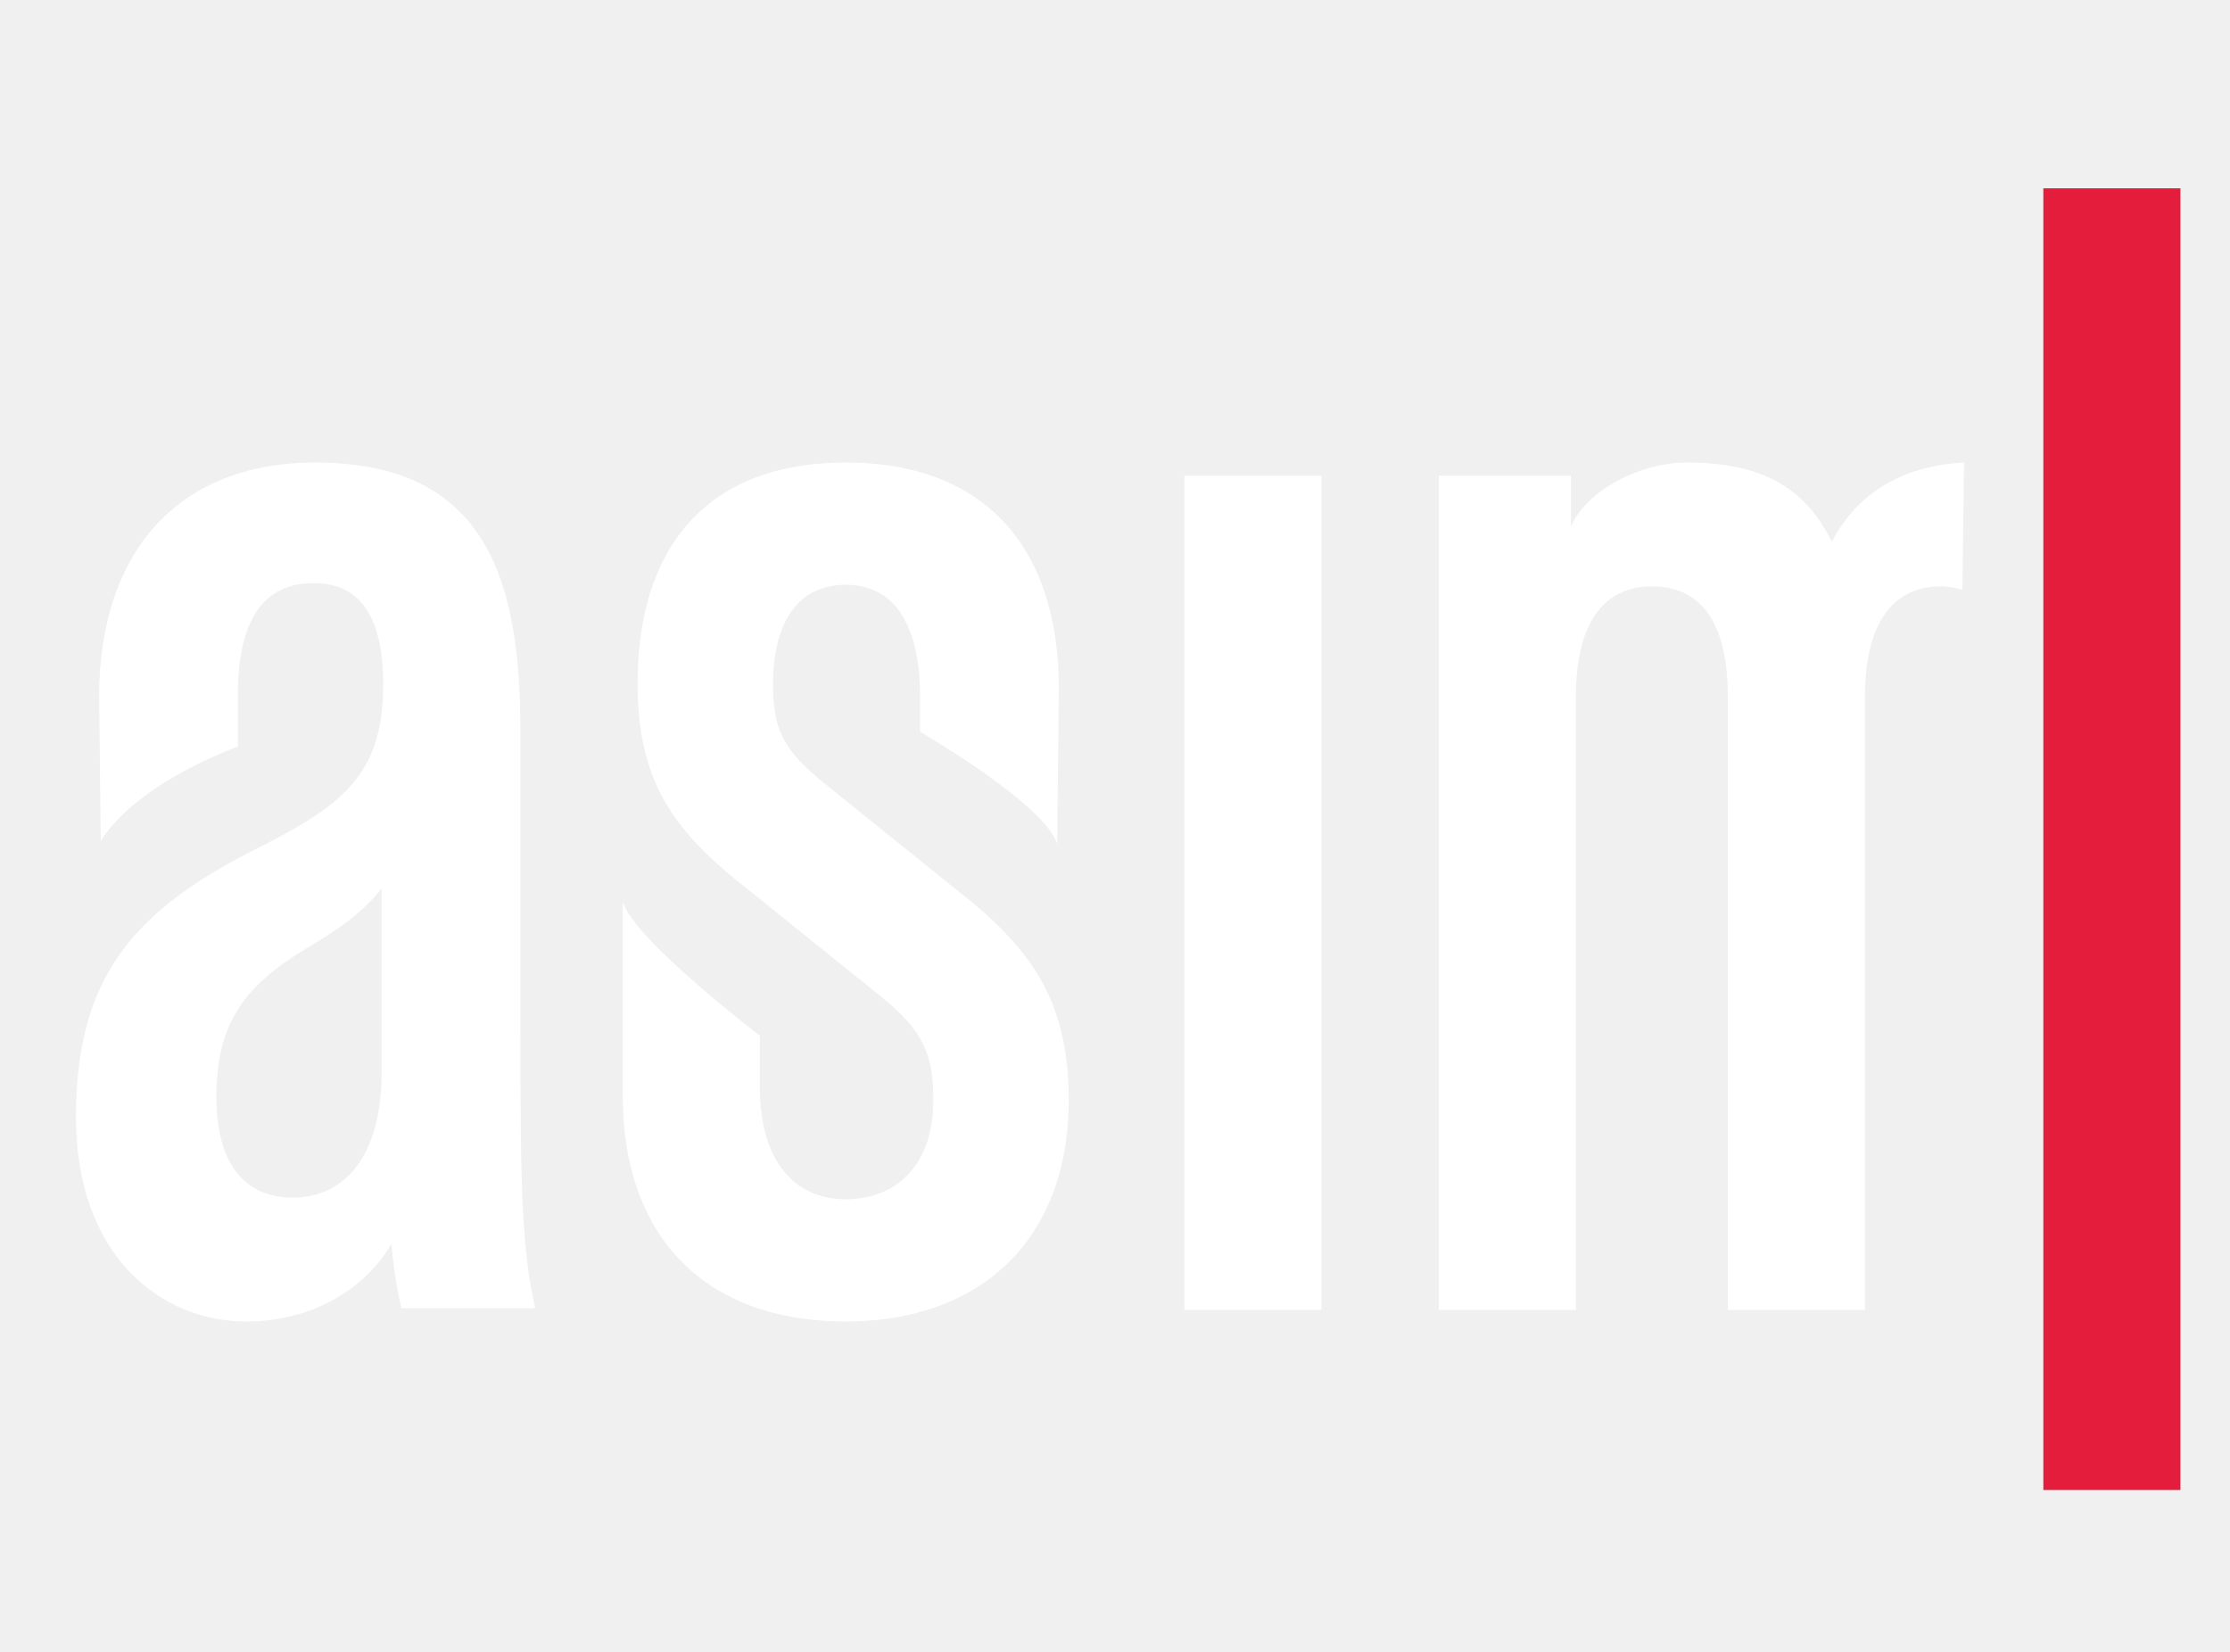
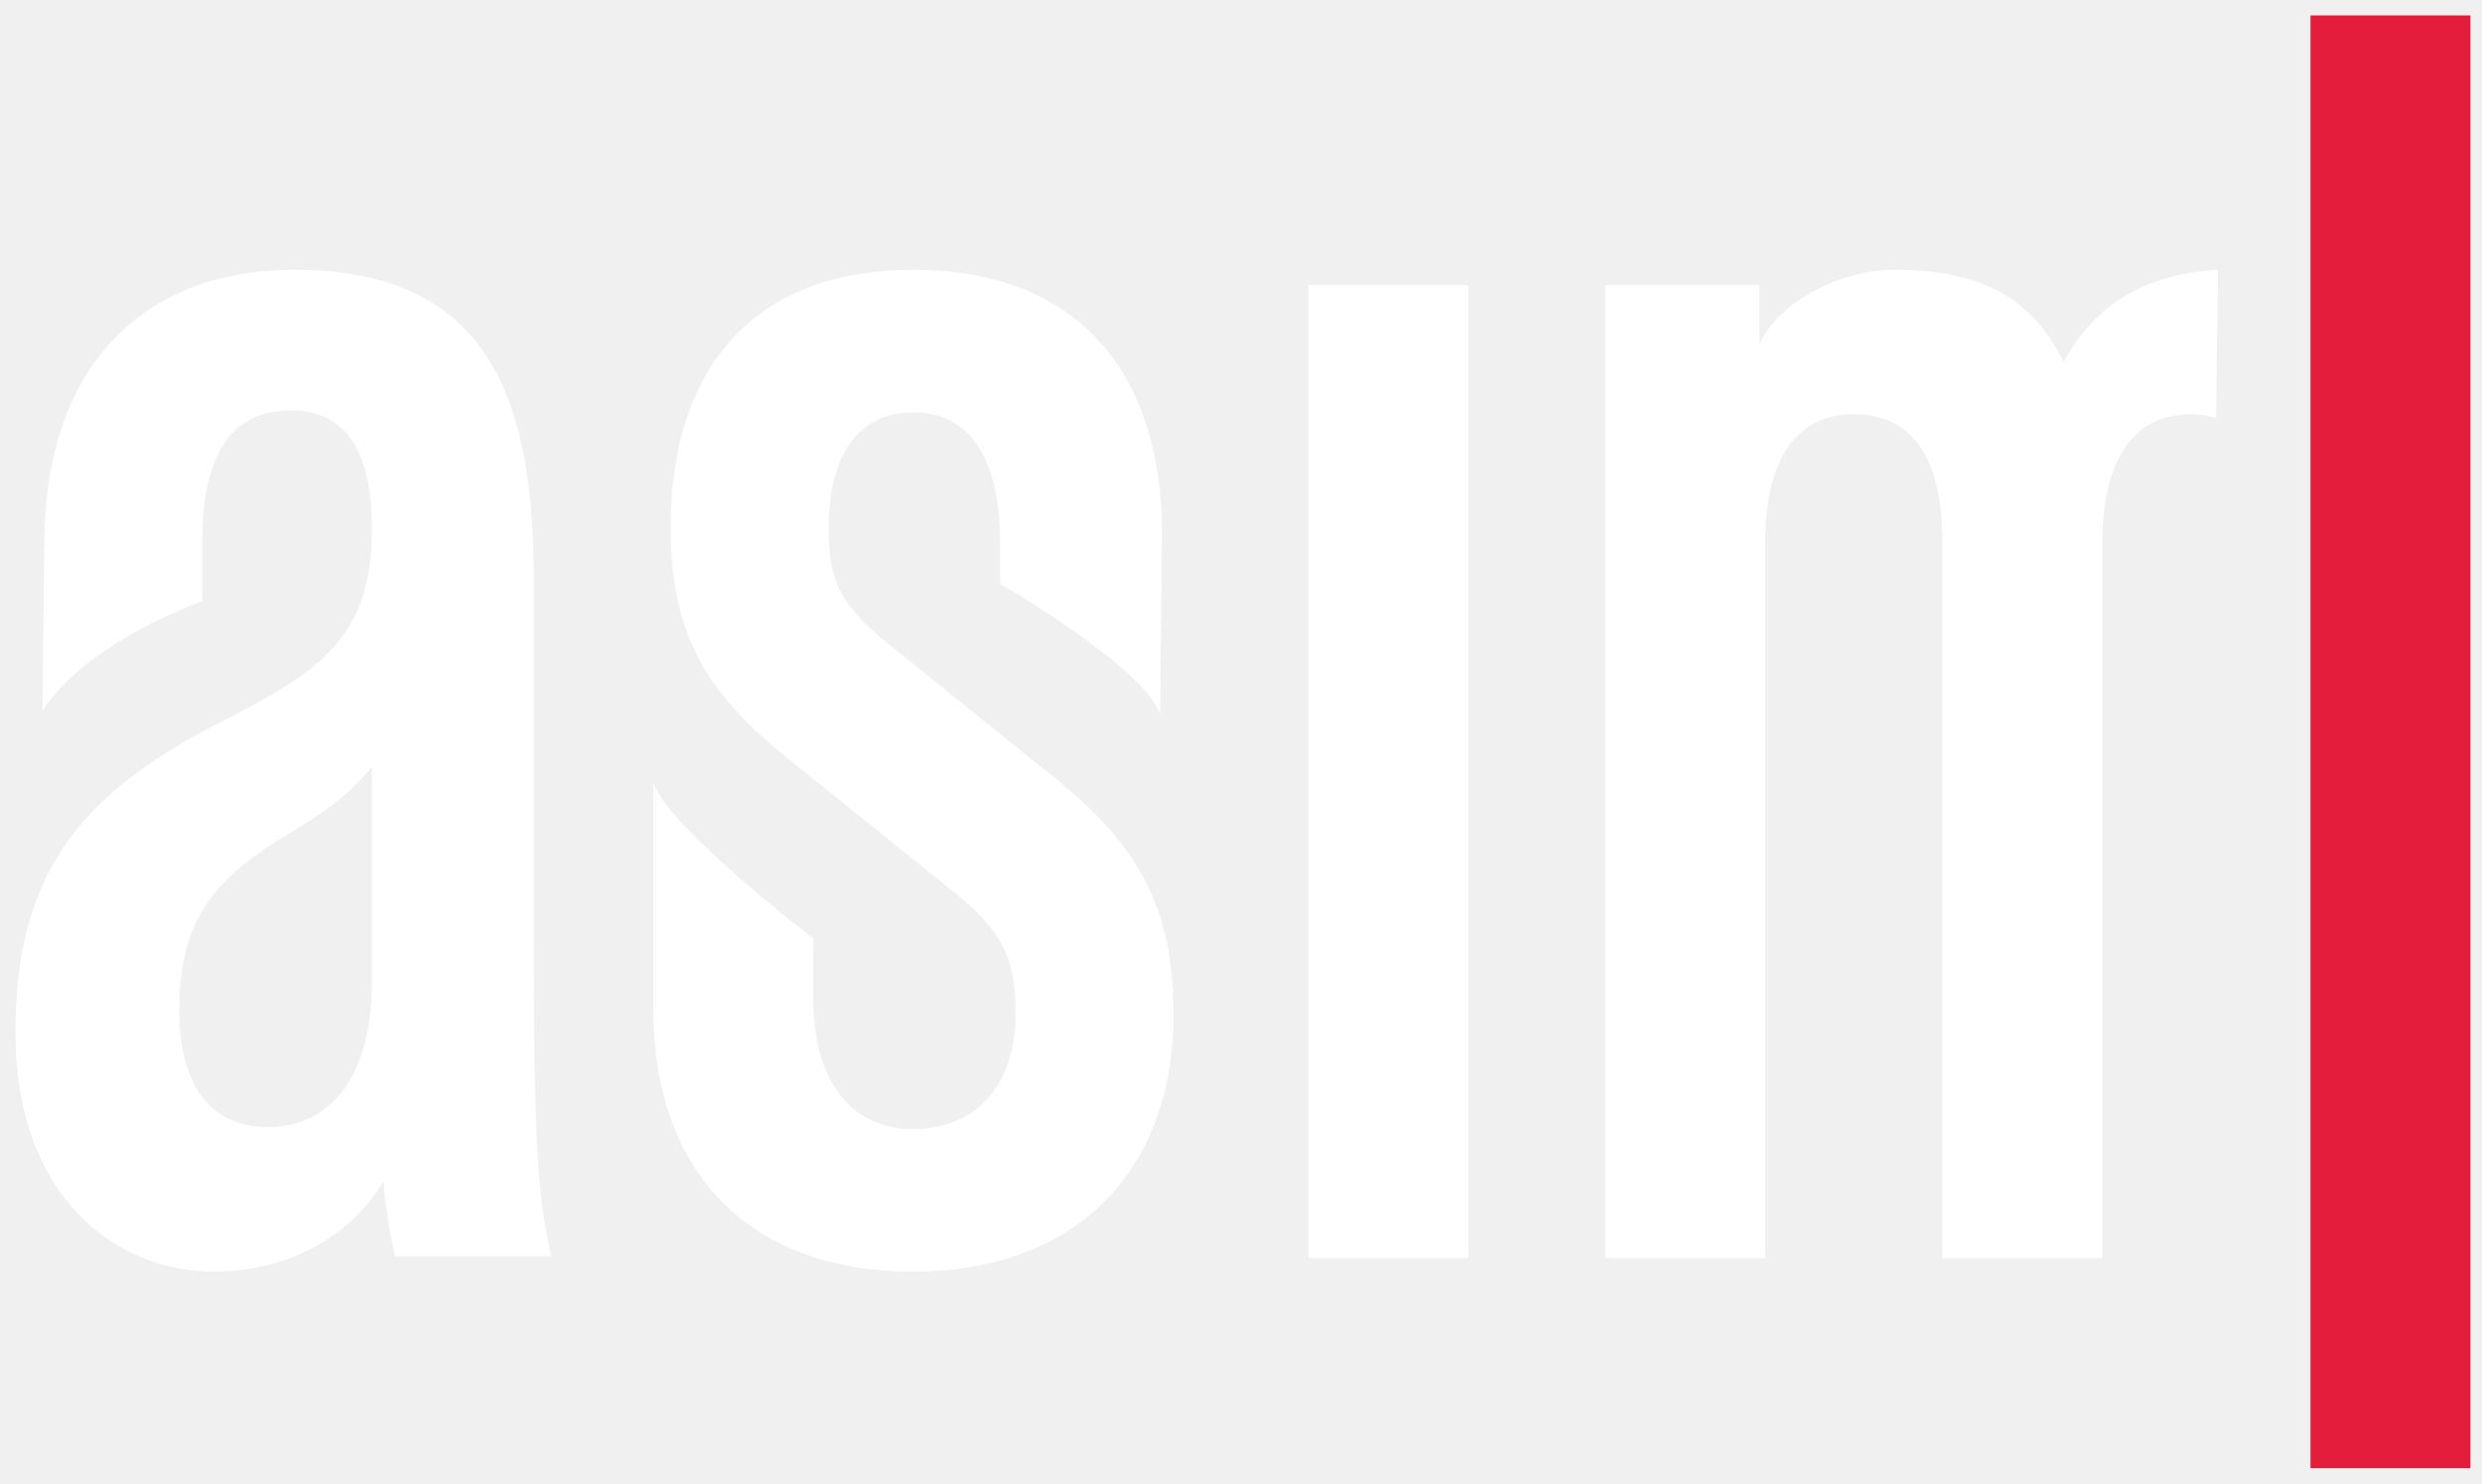
- <svg xmlns="http://www.w3.org/2000/svg" version="1.1" id="Layer_1" x="0px" y="0px" viewBox="0 0 135 100" style="enable-background:new 0 0 135 100;" xml:space="preserve">
+ <svg xmlns="http://www.w3.org/2000/svg" version="1.1" x="0px" y="0px" viewBox="0 0 128.8 77" style="enable-background:new 0 0 128.8 77;" xml:space="preserve">
  <style type="text/css">
- 	.st0{fill:#FFFFFF;}
- 	.st1{fill:#E41D3D;}
- 	.st2{display:none;}
- 	.st3{display:inline;fill:#FFFFFF;}
+ 	.st0{display:none;}
+ 	.st1{display:inline;}
+ 	.st2{fill:#1B1B1B;}
+ 	.st3{fill:#FFFFFF;}
+ 	.st4{display:inline;fill:#FFFFFF;}
+ 	.st5{display:inline;fill:#E41D3D;}
+ 	.st6{fill:#E41D3D;}
</style>
-   <g id="Layer_2_00000123437084927205254600000006605020348567202176_">
-     <path class="st0" d="M71.7,79.3V28.8H80v50.5H71.7z" />
-     <path class="st0" d="M118.9,28c-3.8,0.2-6.5,1.9-8,4.8c-1.6-3.2-4.1-4.8-8.8-4.8c-2.8,0-6.1,1.7-7,3.9v-3.1h-8v50.5h8.3V42.2   c0-4.5,1.7-6.7,4.6-6.7c3,0,4.6,2.2,4.6,6.7v37.1h8.3V42.2c0-4.5,1.7-6.7,4.6-6.7c0.5,0,0.9,0.1,1.3,0.2L118.9,28L118.9,28z" />
-     <path class="st1" d="M132,90.2h-8.3V11.4h8.3V90.2z" />
-     <path class="st0" d="M6.1,50.9c2.3-3.6,8.3-5.7,8.3-5.7v-3.1c0-4.5,1.5-6.8,4.6-6.8c3.2,0,4.2,2.7,4.2,6.1c0,5.6-2.5,7.4-8.1,10.2   c-7.2,3.7-10.5,7.8-10.5,16C4.6,76.1,9.8,80,14.9,80c3.8,0,7.1-1.8,8.8-4.7c0.1,1.3,0.3,2.6,0.6,3.9h8.1c-0.8-3.6-0.9-6.8-0.9-18   v-17c0-9-2-16.2-12.4-16.2C10.7,28,6,33.5,6,42.2L6.1,50.9z M23.1,64.9c0,5.2-2.3,7.6-5.4,7.6c-2.6,0-4.6-1.7-4.6-6.1   c0-4.7,1.9-6.9,5.8-9.2c2.2-1.3,3.3-2.3,4.2-3.4C23.1,53.8,23.1,64.9,23.1,64.9z" />
-     <path class="st0" d="M64.1,41.7C64.1,33,59.5,28,51.2,28s-12.6,5-12.6,13.4c0,6.3,2.5,9.2,7,12.7l7.7,6.2c2.6,2.1,3.2,3.5,3.2,6.3   c0,4-2.3,6-5.3,6c-3.1,0-5.2-2.3-5.2-6.8v-3.1c0,0-7.6-5.8-8.3-8.1v11.7C37.7,75,42.8,80,51.2,80c8.2,0,13.5-5,13.5-13.4   c0-6.3-2.5-9.4-7-12.9L50,47.5c-2.6-2.1-3.2-3.3-3.2-6.1c0-3.7,1.5-6,4.4-6c3,0,4.5,2.5,4.5,6.8v2.1c0,0,7.6,4.4,8.3,6.8L64.1,41.7   z" />
+   <g id="Layer_3" class="st0">
+     <g id="Layer_2_00000148656562992282684980000017986159365060371340_" class="st1">
+       <rect x="-16.8" y="-30.5" class="st2" width="160.2" height="144" />
+     </g>
+   </g>
+   <g id="Layer_1" class="st0">
+     <path class="st3" d="M21.5,65.3c-0.3-1.3-0.5-2.6-0.6-3.9c-1.8,2.9-5,4.7-8.8,4.7C7,66,1.8,62.1,1.8,53.6c0-8.2,3.3-12.3,10.5-15.9   c5.6-2.8,8.1-4.6,8.1-10.2c0-3.3-1-6.1-4.2-6.1c-3.1,0-4.6,2.3-4.6,6.8v2.9H3.3v-2.9C3.3,19.5,8,14,16.4,14   c10.4,0,12.4,7.2,12.4,16.2v17.1c0,11.3,0.1,14.4,0.9,18L21.5,65.3L21.5,65.3z M20.3,39.9c-0.9,1.2-2.1,2.2-4.2,3.4   c-3.9,2.4-5.8,4.5-5.8,9.2c0,4.4,2,6.1,4.6,6.1c3.1,0,5.4-2.4,5.4-7.6C20.3,50.9,20.3,39.9,20.3,39.9z" />
+     <path class="st4" d="M21.5,65.3c-0.3-1.3-0.5-2.6-0.6-3.9c-1.8,2.9-5,4.7-8.8,4.7C7,66,1.8,62.1,1.8,53.6c0-8.2,3.3-12.3,10.5-15.9   c5.6-2.8,8.1-4.6,8.1-10.2c0-3.3-1-6.1-4.2-6.1c-3.1,0-4.6,2.3-4.6,6.8v2.9H3.3v-2.9C3.3,19.5,8,14,16.4,14   c10.4,0,12.4,7.2,12.4,16.2v17.1c0,11.3,0.1,14.4,0.9,18L21.5,65.3L21.5,65.3z M20.3,39.9c-0.9,1.2-2.1,2.2-4.2,3.4   c-3.9,2.4-5.8,4.5-5.8,9.2c0,4.4,2,6.1,4.6,6.1c3.1,0,5.4-2.4,5.4-7.6C20.3,50.9,20.3,39.9,20.3,39.9z" />
+     <path class="st4" d="M47.4,66c-8.4,0-13.5-5-13.5-13.7V49h8.3v2.8c0,4.5,2.1,6.8,5.2,6.8c3,0,5.3-2,5.3-6c0-2.7-0.6-4.2-3.2-6.3   l-7.7-6.2c-4.4-3.5-7-6.5-7-12.7C34.8,19,39.2,14,47.4,14s12.8,5,12.8,13.7v3.4h-8.3v-2.9c0-4.2-1.5-6.8-4.5-6.8   c-2.9,0-4.4,2.3-4.4,6c0,2.7,0.6,4,3.2,6.1l7.7,6.2c4.4,3.5,7,6.7,7,12.9C60.9,61,55.6,66,47.4,66z" />
+     <path class="st4" d="M67.9,65.3V14.8h8.3v50.5H67.9z" />
+     <path class="st4" d="M115.1,14c-3.8,0.2-6.5,1.9-8,4.8c-1.6-3.2-4.1-4.8-8.8-4.8c-2.8,0-6.1,1.7-7,3.9v-3.1h-8v50.5h8.3V28.2   c0-4.5,1.7-6.7,4.6-6.7c3,0,4.6,2.2,4.6,6.7v37.1h8.3V28.2c0-4.5,1.7-6.7,4.6-6.7c0.5,0,0.9,0.1,1.3,0.2L115.1,14L115.1,14z" />
+     <path class="st5" d="M128.2,76.2h-8.3V-2.6h8.3V76.2z" />
+     <path class="st4" d="M11.6,31.1v2.1c0,0-6.1,2.1-8.3,5.7l0-7.8H11.6z" />
+     <path class="st4" d="M51.9,31.1v1.1c0,0,7.6,4.4,8.3,6.8l0-7.9H51.9z" />
+     <path class="st4" d="M42.2,49.2v-1.1c0,0-7.6-5.8-8.3-8.1l0,9.2H42.2z" />
+   </g>
+   <g id="Layer_2">
+     <path class="st3" d="M67.9,65.3V14.8h8.3v50.5H67.9z" />
+     <path class="st3" d="M115.1,14c-3.8,0.2-6.5,1.9-8,4.8c-1.6-3.2-4.1-4.8-8.8-4.8c-2.8,0-6.1,1.7-7,3.9v-3.1h-8v50.5h8.3V28.2   c0-4.5,1.7-6.7,4.6-6.7c3,0,4.6,2.2,4.6,6.7v37.1h8.3V28.2c0-4.5,1.7-6.7,4.6-6.7c0.5,0,0.9,0.1,1.3,0.2L115.1,14L115.1,14z" />
+     <path class="st6" d="M128.2,76.2h-8.3V0.8h8.3V76.2z" />
+     <path class="st3" d="M2.2,36.9c2.3-3.6,8.3-5.7,8.3-5.7v-3.1c0-4.5,1.5-6.8,4.6-6.8c3.2,0,4.2,2.7,4.2,6.1c0,5.6-2.5,7.4-8.1,10.2   C4.1,41.3,0.8,45.4,0.8,53.6C0.8,62.1,6,66,11.1,66c3.8,0,7.1-1.8,8.8-4.7c0.1,1.3,0.3,2.6,0.6,3.9l8.1,0c-0.8-3.6-0.9-6.8-0.9-18   V30.2c0-9-2-16.2-12.4-16.2C7,14,2.3,19.5,2.3,28.2L2.2,36.9z M19.3,50.9c0,5.2-2.3,7.6-5.4,7.6c-2.6,0-4.6-1.7-4.6-6.1   c0-4.7,1.9-6.9,5.8-9.2c2.2-1.3,3.3-2.3,4.2-3.4V50.9z" />
+     <path class="st3" d="M60.3,27.7C60.3,19,55.6,14,47.4,14s-12.6,5-12.6,13.4c0,6.3,2.5,9.2,7,12.7l7.7,6.2c2.6,2.1,3.2,3.5,3.2,6.3   c0,4-2.3,6-5.3,6c-3.1,0-5.2-2.3-5.2-6.8l0-3.1c0,0-7.6-5.8-8.3-8.1v11.7C33.9,61,39,66,47.4,66c8.2,0,13.5-5,13.5-13.4   c0-6.3-2.5-9.4-7-12.9l-7.7-6.2c-2.6-2.1-3.2-3.3-3.2-6.1c0-3.7,1.5-6,4.4-6c3,0,4.5,2.5,4.5,6.8l0,2.1c0,0,7.6,4.4,8.3,6.8   L60.3,27.7z" />
    <g>
-       <g class="st2">
-         <path class="st3" d="M6.7,88.2l-0.6,2H4.8L7,83.3h1.6l2.2,6.9H9.6l-0.6-2H6.7z M8.7,87.3l-0.5-1.7c-0.1-0.4-0.2-0.9-0.4-1.3l0,0     c-0.1,0.4-0.2,0.9-0.3,1.3L7,87.3H8.7z" />
-         <path class="st3" d="M12.9,90.2v-6.9h1.4l1.8,3c0.5,0.8,0.9,1.6,1.2,2.3l0,0c-0.1-0.9-0.1-1.8-0.1-2.9v-2.4h1.2v6.9h-1.3l-1.8-3     c-0.4-0.8-0.9-1.6-1.2-2.4l0,0c0.1,0.9,0.1,1.8,0.1,2.9v2.5H12.9z" />
-         <path class="st3" d="M22.2,84.3h-2v-1.1h5.2v1.1h-2v5.9h-1.3L22.2,84.3L22.2,84.3z" />
-         <path class="st3" d="M33.4,86.7c0,2.3-1.4,3.6-3.3,3.6c-2,0-3.2-1.5-3.2-3.5c0-2.1,1.3-3.6,3.3-3.6     C32.2,83.1,33.4,84.7,33.4,86.7z M28.3,86.7c0,1.4,0.7,2.5,1.9,2.5c1.2,0,1.9-1.1,1.9-2.6c0-1.3-0.6-2.5-1.9-2.5     C28.9,84.2,28.3,85.3,28.3,86.7z" />
-         <path class="st3" d="M35.5,90.2v-6.9H37l1.8,3c0.5,0.8,0.9,1.6,1.2,2.3l0,0c-0.1-0.9-0.1-1.8-0.1-2.9v-2.4H41v6.9h-1.3l-1.8-3     c-0.4-0.8-0.9-1.6-1.2-2.4l0,0c0.1,0.9,0.1,1.8,0.1,2.9v2.5H35.5z" />
-         <path class="st3" d="M43.5,88.8c0.4,0.2,1,0.4,1.7,0.4c0.8,0,1.3-0.4,1.3-0.9s-0.4-0.8-1.2-1.1c-1.1-0.4-1.9-1-1.9-2     c0-1.1,0.9-2,2.4-2c0.8,0,1.3,0.2,1.7,0.3l-0.3,1c-0.3-0.1-0.7-0.3-1.4-0.3c-0.8,0-1.1,0.4-1.1,0.8c0,0.5,0.4,0.8,1.3,1.1     c1.2,0.5,1.8,1.1,1.8,2.1c0,1.1-0.8,2.1-2.6,2.1c-0.7,0-1.5-0.2-1.9-0.4L43.5,88.8z" />
-         <path class="st3" d="M51.1,83.3v6.9h-1.3v-6.9H51.1z" />
-         <path class="st3" d="M59.4,87.4c0-0.9-0.1-2-0.1-2.9l0,0c-0.2,0.8-0.5,1.8-0.8,2.7l-1,3h-1l-0.9-3c-0.3-0.9-0.5-1.8-0.7-2.7l0,0     c0,0.9-0.1,2-0.1,3l-0.2,2.8h-1.2l0.5-6.9h1.7l0.9,2.8c0.2,0.8,0.5,1.6,0.6,2.4l0,0c0.2-0.8,0.4-1.6,0.7-2.4l1-2.8h1.6l0.4,6.9     h-1.2L59.4,87.4z" />
-         <path class="st3" d="M64.5,88.2l-0.6,2h-1.3l2.2-6.9h1.6l2.2,6.9h-1.4l-0.6-2H64.5z M66.5,87.3L66,85.6c-0.1-0.4-0.2-0.9-0.4-1.3     l0,0c-0.1,0.4-0.2,0.9-0.3,1.3l-0.5,1.7H66.5z" />
-         <path class="st3" d="M70.7,90.2v-6.9h1.4l1.8,3c0.5,0.8,0.9,1.6,1.2,2.3l0,0c-0.1-1-0.1-1.9-0.1-2.9v-2.4h1.2v6.9h-1.3l-1.8-3     c-0.4-0.8-0.9-1.6-1.2-2.4l0,0c0.1,0.9,0.1,1.8,0.1,2.9v2.5H70.7z" />
-         <path class="st3" d="M84.8,86.7c0,2.3-1.4,3.6-3.3,3.6c-2,0-3.2-1.5-3.2-3.5c0-2.1,1.3-3.6,3.3-3.6     C83.6,83.1,84.8,84.7,84.8,86.7z M79.6,86.7c0,1.4,0.7,2.5,1.9,2.5c1.2,0,1.9-1.1,1.9-2.6c0-1.3-0.6-2.5-1.9-2.5     C80.3,84.2,79.6,85.3,79.6,86.7z" />
-         <path class="st3" d="M88.5,90.2l-2.2-6.9h1.4l0.9,3.1c0.3,0.9,0.5,1.7,0.7,2.5l0,0c0.2-0.8,0.4-1.7,0.7-2.5l1-3.2h1.3l-2.4,6.9     L88.5,90.2L88.5,90.2z" />
-         <path class="st3" d="M93.9,89.5c0-0.5,0.3-0.8,0.8-0.8s0.8,0.3,0.8,0.8s-0.3,0.8-0.8,0.8C94.2,90.3,93.9,89.9,93.9,89.5z" />
-         <path class="st3" d="M102.5,90c-0.3,0.1-1,0.3-1.8,0.3c-2.2,0-3.5-1.4-3.5-3.5c0-2.3,1.6-3.7,3.7-3.7c0.8,0,1.4,0.2,1.7,0.3     l-0.3,1c-0.3-0.1-0.8-0.3-1.3-0.3c-1.4,0-2.4,0.9-2.4,2.5c0,1.5,0.9,2.5,2.4,2.5c0.5,0,1-0.1,1.4-0.2L102.5,90z" />
-         <path class="st3" d="M110.7,86.7c0,2.3-1.4,3.6-3.3,3.6c-2,0-3.2-1.5-3.2-3.5c0-2.1,1.3-3.6,3.3-3.6     C109.5,83.1,110.7,84.7,110.7,86.7z M105.6,86.7c0,1.4,0.7,2.5,1.9,2.5c1.2,0,1.9-1.1,1.9-2.6c0-1.3-0.6-2.5-1.9-2.5     C106.2,84.2,105.6,85.3,105.6,86.7z" />
-         <path class="st3" d="M118.7,87.4c0-0.9-0.1-2-0.1-2.9l0,0c-0.2,0.8-0.5,1.8-0.8,2.7l-1,3h-1l-0.9-3c-0.3-0.9-0.5-1.8-0.7-2.7l0,0     c0,0.9-0.1,2-0.1,3l-0.2,2.8h-1.2l0.5-6.9h1.7l0.9,2.8c0.2,0.8,0.5,1.6,0.6,2.4l0,0c0.2-0.8,0.4-1.6,0.7-2.4l1-2.8h1.6l0.4,6.9     h-1.2L118.7,87.4z" />
+       <g class="st0">
+         <path class="st4" d="M2.9,74.2l-0.6,2H1l2.2-6.9h1.6l2.2,6.9H5.7l-0.6-2H2.9z M4.9,73.3l-0.5-1.7c-0.1-0.4-0.2-0.9-0.4-1.3h0     c-0.1,0.4-0.2,0.9-0.3,1.3l-0.5,1.7H4.9z" />
+         <path class="st4" d="M9.1,76.2v-6.9h1.4l1.8,3c0.5,0.8,0.9,1.6,1.2,2.3l0,0c-0.1-0.9-0.1-1.8-0.1-2.9v-2.4h1.2v6.9h-1.3l-1.8-3     c-0.4-0.8-0.9-1.6-1.2-2.4l0,0c0.1,0.9,0.1,1.8,0.1,2.9v2.5H9.1z" />
+         <path class="st4" d="M18.4,70.3h-2v-1.1h5.2v1.1h-2v5.9h-1.3V70.3z" />
+         <path class="st4" d="M29.6,72.7c0,2.3-1.4,3.6-3.3,3.6c-2,0-3.2-1.5-3.2-3.5c0-2.1,1.3-3.6,3.3-3.6     C28.4,69.1,29.6,70.7,29.6,72.7z M24.4,72.7c0,1.4,0.7,2.5,1.9,2.5c1.2,0,1.9-1.1,1.9-2.6c0-1.3-0.6-2.5-1.9-2.5     C25.1,70.2,24.4,71.3,24.4,72.7z" />
+         <path class="st4" d="M31.7,76.2v-6.9h1.4l1.8,3c0.5,0.8,0.9,1.6,1.2,2.3l0,0C36,73.6,36,72.7,36,71.7v-2.4h1.2v6.9h-1.3l-1.8-3     c-0.4-0.8-0.9-1.6-1.2-2.4l0,0c0.1,0.9,0.1,1.8,0.1,2.9v2.5H31.7z" />
+         <path class="st4" d="M39.6,74.8c0.4,0.2,1,0.4,1.7,0.4c0.8,0,1.3-0.4,1.3-0.9c0-0.5-0.4-0.8-1.2-1.1c-1.1-0.4-1.9-1-1.9-2     c0-1.1,0.9-2,2.4-2c0.8,0,1.3,0.2,1.7,0.3l-0.3,1c-0.3-0.1-0.7-0.3-1.4-0.3c-0.8,0-1.1,0.4-1.1,0.8c0,0.5,0.4,0.8,1.3,1.1     c1.2,0.5,1.8,1.1,1.8,2.1c0,1.1-0.8,2.1-2.6,2.1c-0.7,0-1.5-0.2-1.9-0.4L39.6,74.8z" />
+         <path class="st4" d="M47.3,69.3v6.9H46v-6.9H47.3z" />
+         <path class="st4" d="M55.6,73.4c0-0.9-0.1-2-0.1-2.9h0c-0.2,0.8-0.5,1.8-0.8,2.7l-1,3h-1l-0.9-3c-0.3-0.9-0.5-1.8-0.7-2.7h0     c0,0.9-0.1,2-0.1,3l-0.2,2.8h-1.2l0.5-6.9h1.7l0.9,2.8c0.2,0.8,0.5,1.6,0.6,2.4h0c0.2-0.8,0.4-1.6,0.7-2.4l1-2.8h1.6l0.4,6.9     h-1.2L55.6,73.4z" />
+         <path class="st4" d="M60.7,74.2l-0.6,2h-1.3l2.2-6.9h1.6l2.2,6.9h-1.4l-0.6-2H60.7z M62.6,73.3l-0.5-1.7     c-0.1-0.4-0.2-0.9-0.4-1.3h0c-0.1,0.4-0.2,0.9-0.3,1.3l-0.5,1.7H62.6z" />
+         <path class="st4" d="M66.8,76.2v-6.9h1.4l1.8,3c0.5,0.8,0.9,1.6,1.2,2.3l0,0c-0.1-0.9-0.1-1.8-0.1-2.9v-2.4h1.2v6.9H71l-1.8-3     c-0.4-0.8-0.9-1.6-1.2-2.4l0,0c0.1,0.9,0.1,1.8,0.1,2.9v2.5H66.8z" />
+         <path class="st4" d="M80.9,72.7c0,2.3-1.4,3.6-3.3,3.6c-2,0-3.2-1.5-3.2-3.5c0-2.1,1.3-3.6,3.3-3.6     C79.7,69.1,80.9,70.7,80.9,72.7z M75.8,72.7c0,1.4,0.7,2.5,1.9,2.5c1.2,0,1.9-1.1,1.9-2.6c0-1.3-0.6-2.5-1.9-2.5     C76.4,70.2,75.8,71.3,75.8,72.7z" />
+         <path class="st4" d="M84.6,76.2l-2.2-6.9h1.4l0.9,3.1c0.3,0.9,0.5,1.7,0.7,2.5h0c0.2-0.8,0.4-1.7,0.7-2.5l1-3.2h1.3l-2.4,6.9     H84.6z" />
+         <path class="st4" d="M90,75.5c0-0.5,0.3-0.8,0.8-0.8c0.5,0,0.8,0.3,0.8,0.8c0,0.5-0.3,0.8-0.8,0.8C90.4,76.3,90,75.9,90,75.5z" />
+         <path class="st4" d="M98.7,76c-0.3,0.1-1,0.3-1.8,0.3c-2.2,0-3.5-1.4-3.5-3.5c0-2.3,1.6-3.7,3.7-3.7c0.8,0,1.4,0.2,1.7,0.3     l-0.3,1c-0.3-0.1-0.8-0.3-1.3-0.3c-1.4,0-2.4,0.9-2.4,2.5c0,1.5,0.9,2.5,2.4,2.5c0.5,0,1-0.1,1.4-0.2L98.7,76z" />
+         <path class="st4" d="M106.9,72.7c0,2.3-1.4,3.6-3.3,3.6c-2,0-3.2-1.5-3.2-3.5c0-2.1,1.3-3.6,3.3-3.6     C105.7,69.1,106.9,70.7,106.9,72.7z M101.7,72.7c0,1.4,0.7,2.5,1.9,2.5c1.2,0,1.9-1.1,1.9-2.6c0-1.3-0.6-2.5-1.9-2.5     C102.4,70.2,101.7,71.3,101.7,72.7z" />
+         <path class="st4" d="M114.8,73.4c0-0.9-0.1-2-0.1-2.9h0c-0.2,0.8-0.5,1.8-0.8,2.7l-1,3h-1l-0.9-3c-0.3-0.9-0.5-1.8-0.7-2.7h0     c0,0.9-0.1,2-0.1,3l-0.2,2.8h-1.2l0.5-6.9h1.7l0.9,2.8c0.2,0.8,0.5,1.6,0.6,2.4h0c0.2-0.8,0.4-1.6,0.7-2.4l1-2.8h1.6l0.4,6.9H115     L114.8,73.4z" />
      </g>
    </g>
  </g>
</svg>
